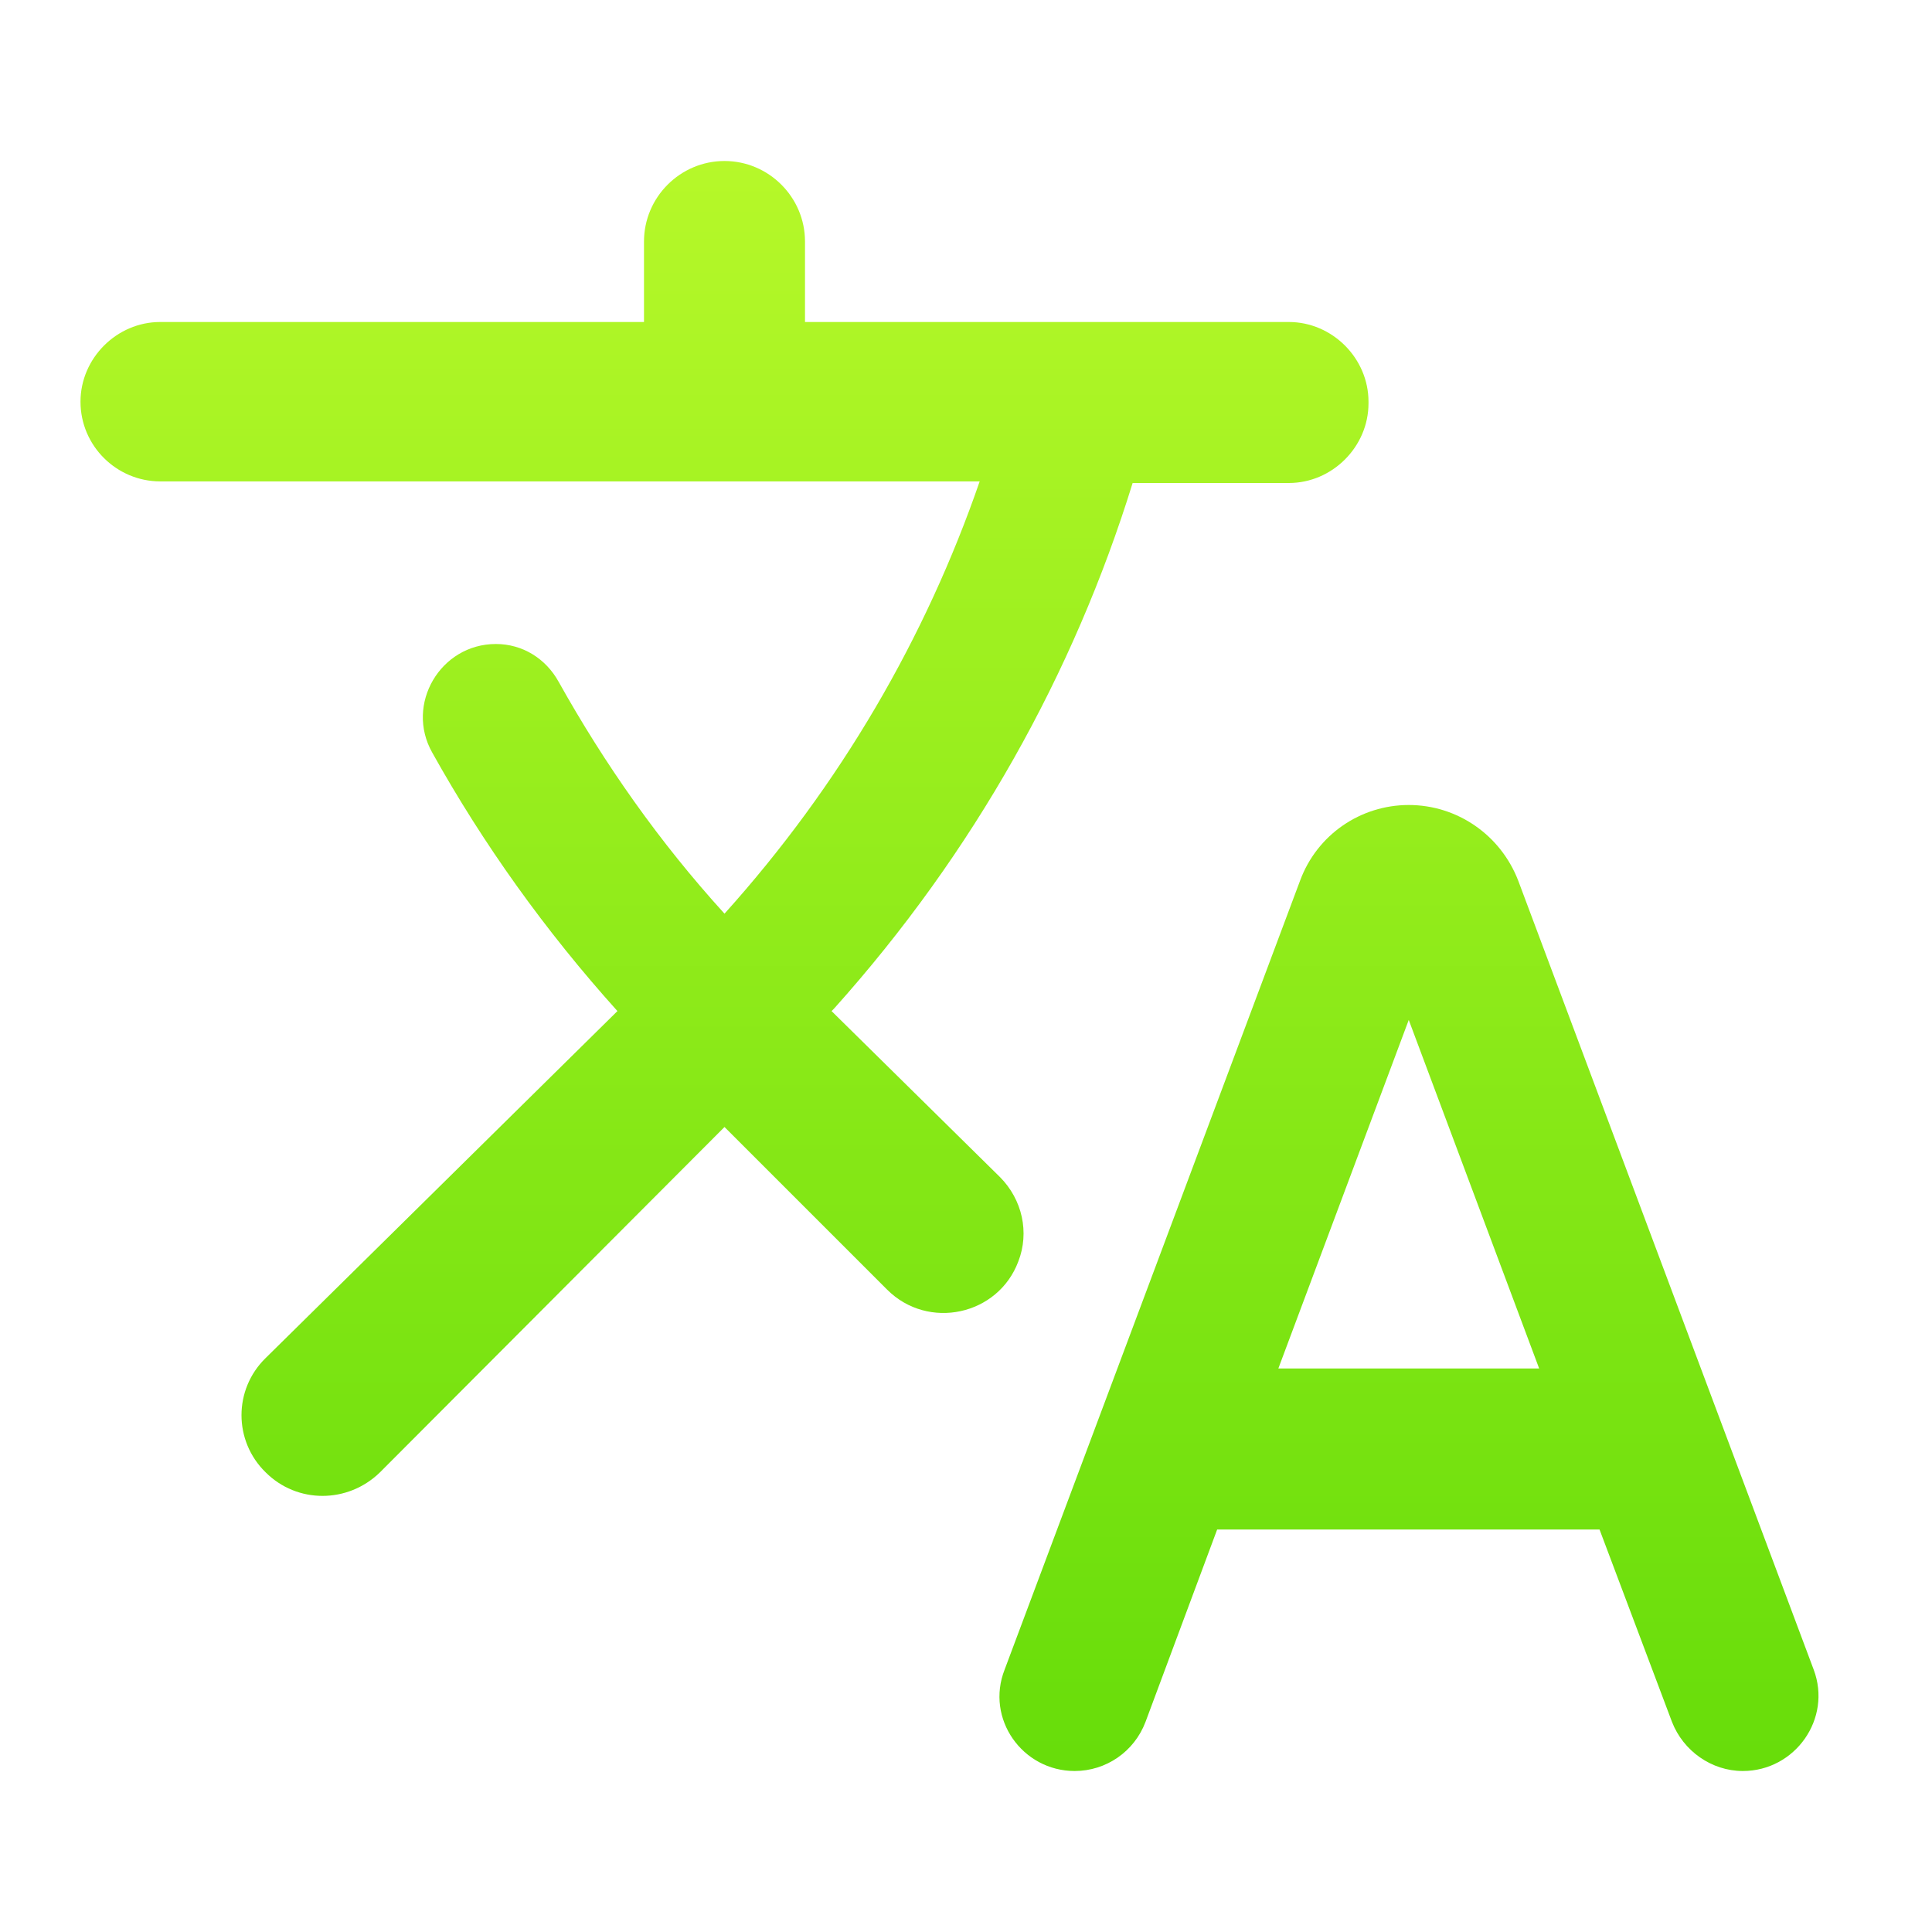
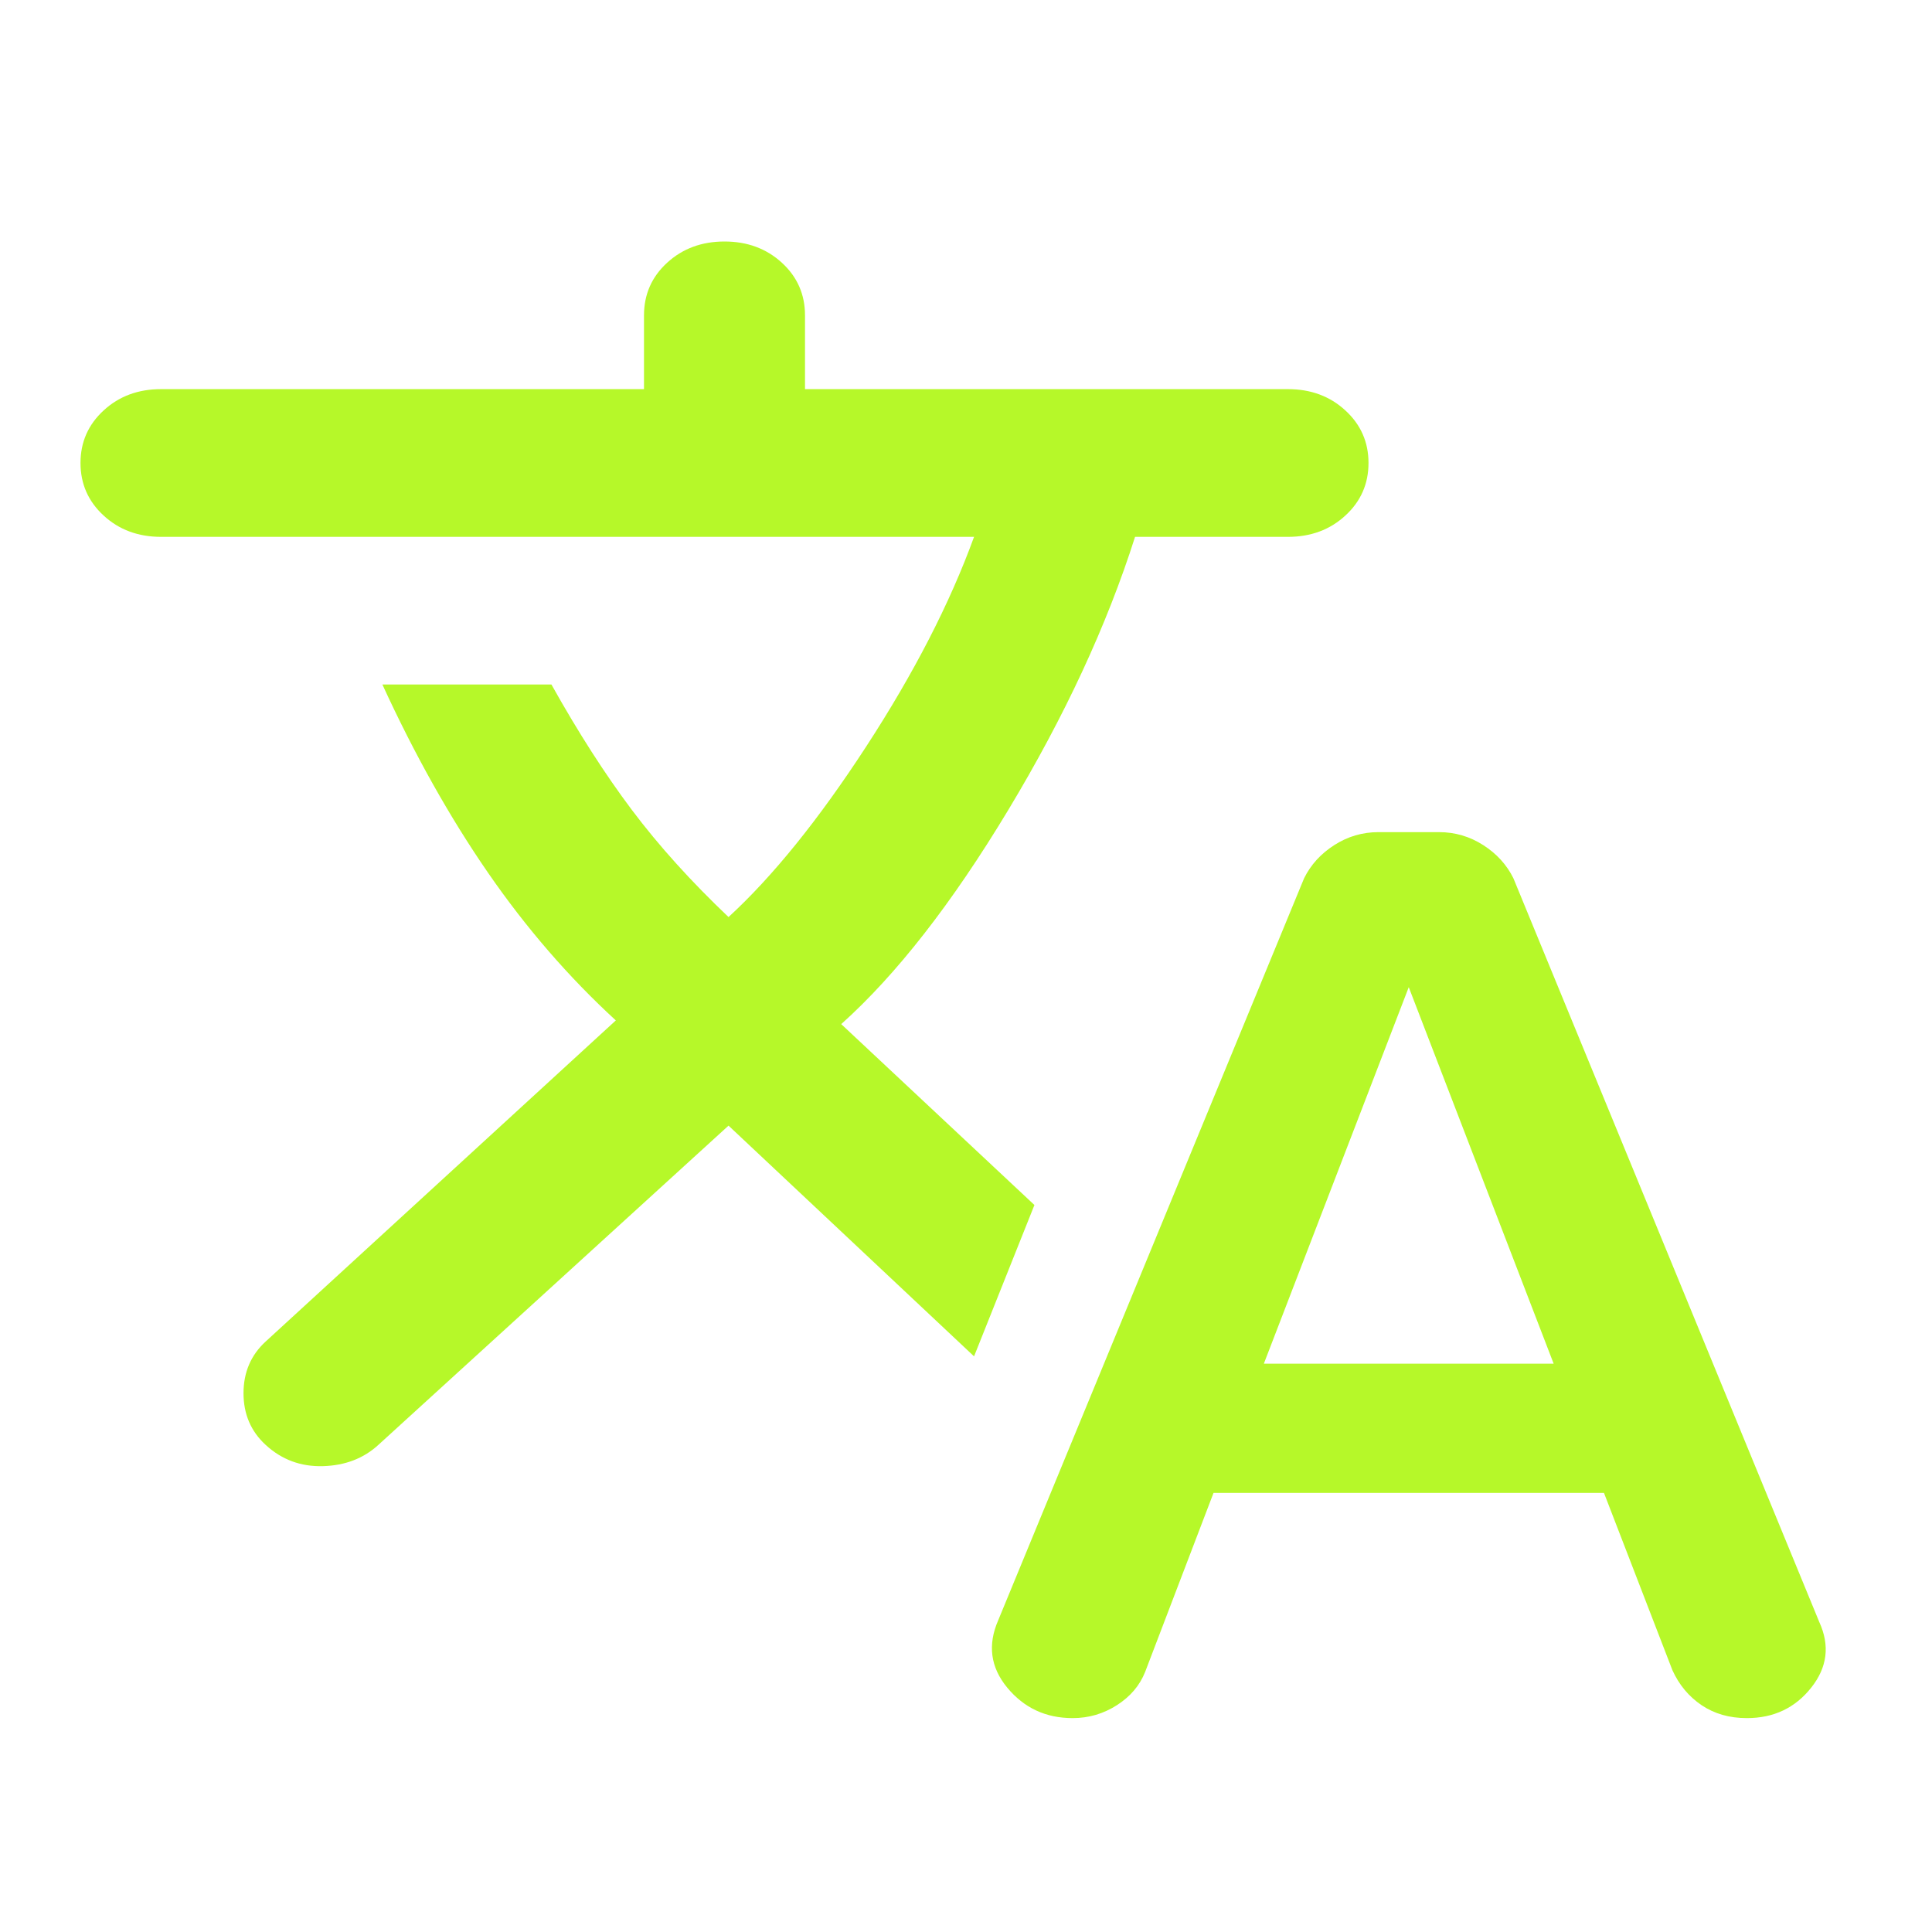
<svg xmlns="http://www.w3.org/2000/svg" width="24" height="24" viewBox="0 0 24 24" fill="none">
-   <path d="M12.65 15.67C12.79 15.31 12.7 14.9 12.42 14.62L10.33 12.56L10.36 12.53C12.1 10.59 13.34 8.36 14.07 6H16.01C16.55 6 17 5.55 17 5.01V4.99C17 4.45 16.55 4 16.01 4H10V3C10 2.45 9.55 2 9 2C8.45 2 8 2.45 8 3V4H1.99C1.45 4 1 4.45 1 4.99C1 5.54 1.45 5.98 1.99 5.98H12.17C11.5 7.92 10.44 9.75 9 11.35C8.19 10.46 7.51 9.49 6.94 8.47C6.78 8.18 6.49 8 6.16 8C5.47 8 5.03 8.75 5.37 9.35C6 10.48 6.77 11.56 7.67 12.56L3.3 16.87C2.9 17.26 2.9 17.9 3.3 18.29C3.69 18.68 4.32 18.68 4.72 18.29L9 14L11.02 16.02C11.53 16.53 12.4 16.34 12.65 15.67ZM17.5 10C16.9 10 16.36 10.37 16.15 10.94L12.48 20.74C12.24 21.35 12.7 22 13.35 22C13.74 22 14.09 21.76 14.23 21.39L15.12 19H19.87L20.77 21.39C20.91 21.75 21.26 22 21.65 22C22.3 22 22.76 21.35 22.53 20.74L18.86 10.94C18.64 10.37 18.1 10 17.5 10ZM15.88 17L17.5 12.67L19.12 17H15.88Z" fill="url(#paint0_linear_15:57)" />
-   <defs>
-     <linearGradient id="paint0_linear_15:57" x1="11.795" y1="2" x2="11.795" y2="22" gradientUnits="userSpaceOnUse">
-       <stop stop-color="#B6F829" />
-       <stop offset="1" stop-color="#67DD0A" />
-     </linearGradient>
-   </defs>
+   <mask id="mask0_9_247" style="mask-type:alpha" maskUnits="userSpaceOnUse" x="0" y="0" width="24" height="24">
+     <rect width="24" height="24" fill="#D9D9D9" />
+   </mask>
+   <g mask="url(#mask0_9_247)">
+     <path d="M15.075 18.545L14.225 20.77C14.158 20.938 14.042 21.075 13.875 21.182C13.708 21.289 13.525 21.343 13.325 21.343C12.992 21.343 12.721 21.217 12.512 20.964C12.304 20.712 12.267 20.433 12.4 20.128L16.2 10.91C16.283 10.742 16.408 10.605 16.575 10.498C16.742 10.391 16.925 10.337 17.125 10.337H17.875C18.075 10.337 18.258 10.391 18.425 10.498C18.592 10.605 18.717 10.742 18.8 10.91L22.6 20.15C22.733 20.441 22.7 20.712 22.5 20.964C22.3 21.217 22.033 21.343 21.7 21.343C21.483 21.343 21.296 21.289 21.137 21.182C20.979 21.075 20.858 20.93 20.775 20.747L19.925 18.545H15.075ZM9.05 13.983L4.7 17.949C4.517 18.117 4.287 18.205 4.013 18.213C3.737 18.221 3.5 18.133 3.3 17.949C3.117 17.781 3.025 17.567 3.025 17.307C3.025 17.047 3.117 16.833 3.3 16.665L7.65 12.676C7.067 12.141 6.537 11.529 6.062 10.841C5.588 10.154 5.15 9.374 4.75 8.503H6.85C7.183 9.099 7.517 9.619 7.85 10.062C8.183 10.505 8.583 10.948 9.05 11.392C9.6 10.887 10.171 10.18 10.762 9.271C11.354 8.361 11.8 7.494 12.1 6.669H2C1.717 6.669 1.479 6.581 1.288 6.405C1.096 6.229 1 6.011 1 5.751C1 5.492 1.096 5.274 1.288 5.098C1.479 4.922 1.717 4.834 2 4.834H8V3.917C8 3.657 8.096 3.439 8.287 3.264C8.479 3.088 8.717 3 9 3C9.283 3 9.521 3.088 9.713 3.264C9.904 3.439 10 3.657 10 3.917V4.834H16C16.283 4.834 16.521 4.922 16.712 5.098C16.904 5.274 17 5.492 17 5.751C17 6.011 16.904 6.229 16.712 6.405C16.521 6.581 16.283 6.669 16 6.669H14.1C13.75 7.769 13.225 8.9 12.525 10.062C11.825 11.224 11.133 12.11 10.45 12.722L12.85 14.969L12.1 16.849L9.05 13.983ZM15.7 16.94H19.3L17.5 12.263L15.7 16.94Z" fill="#B6F829" />
+   </g>
</svg>
